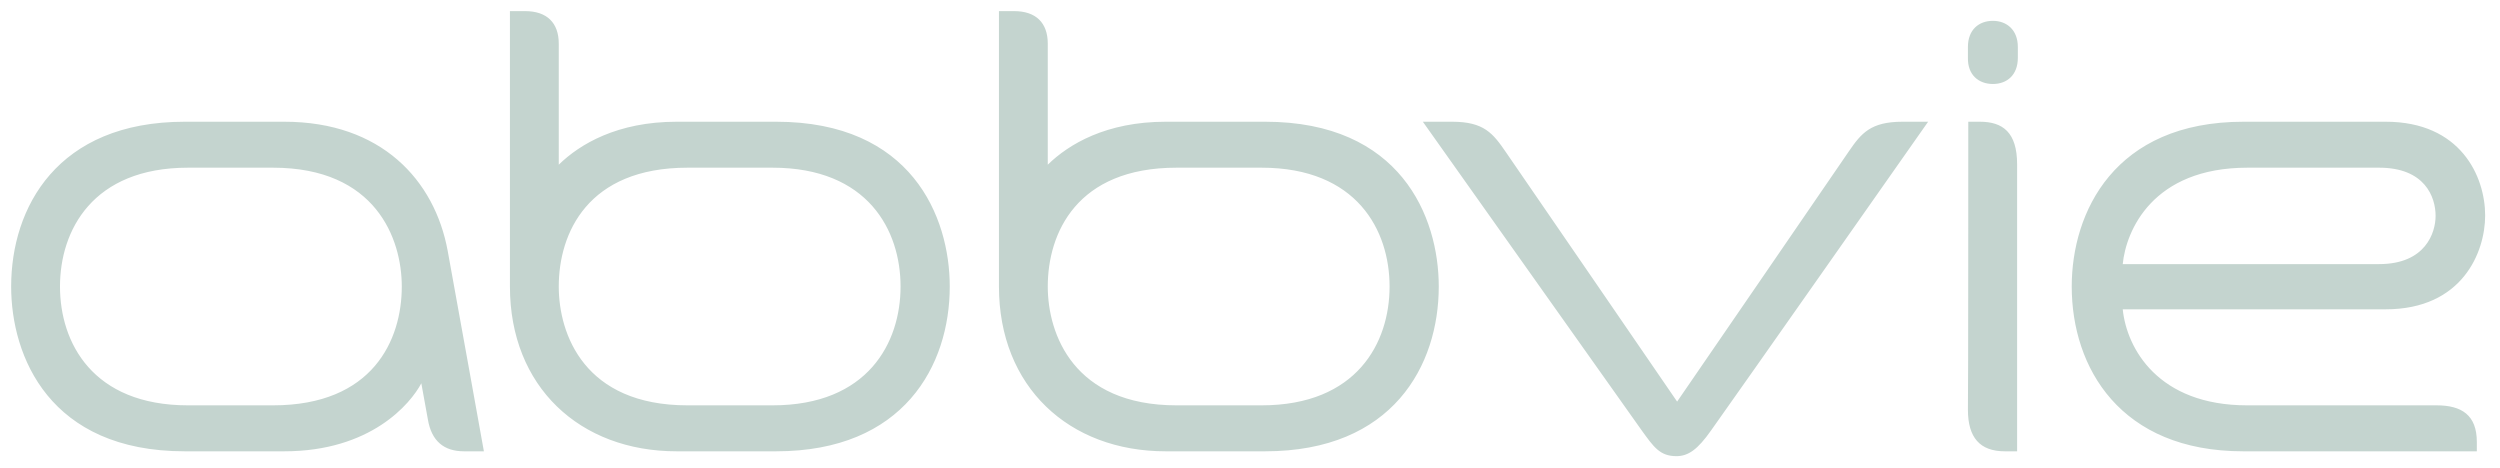
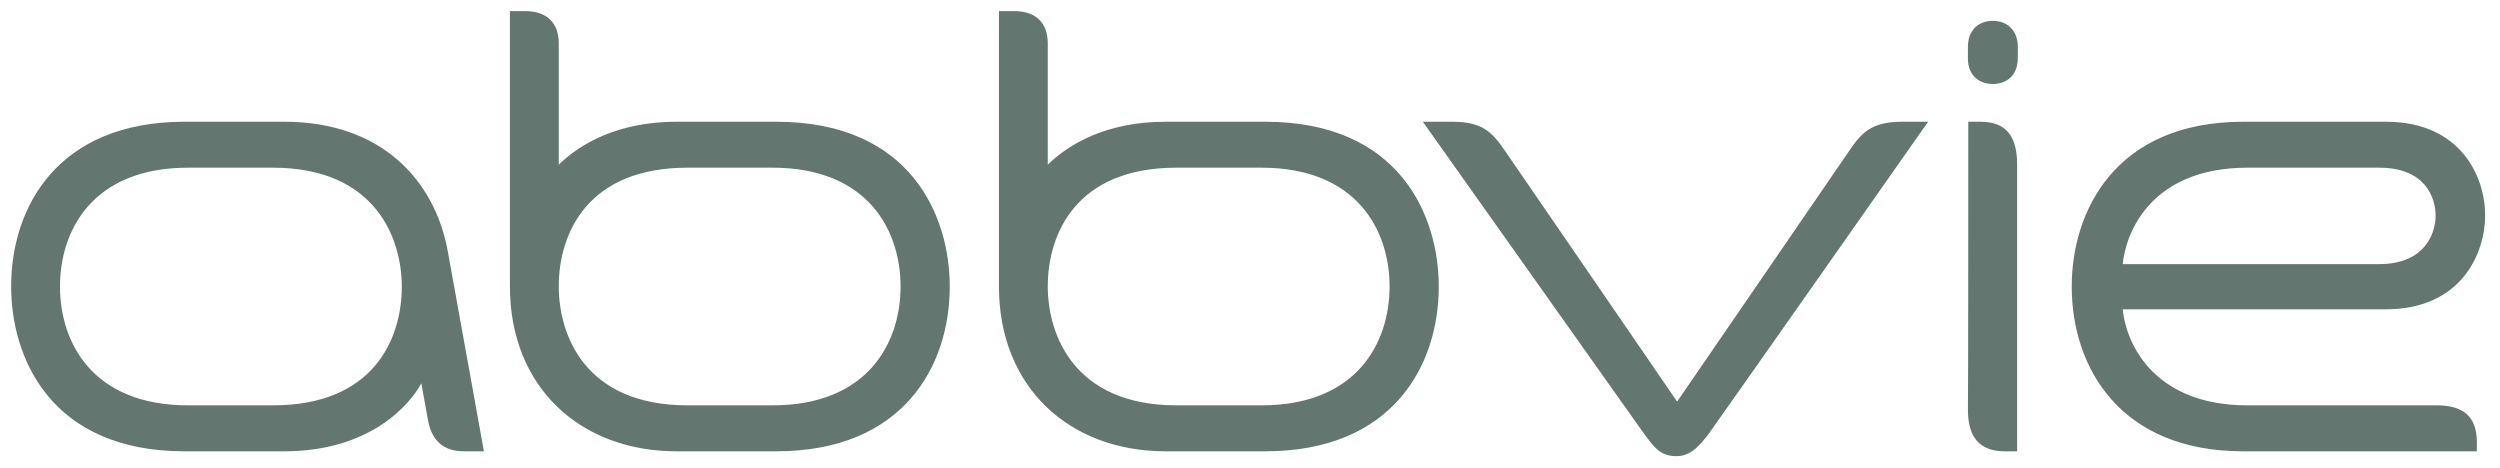
<svg xmlns="http://www.w3.org/2000/svg" width="214" height="40" viewBox="0 0 214 40" fill="none">
-   <path d="M212.017 37.832C212.017 35.529 210.716 34.697 208.58 34.697H192.356C184.74 34.697 182.046 29.835 181.706 26.477H204.214C210.778 26.477 212.729 21.583 212.729 18.448C212.729 15.09 210.623 10.42 204.214 10.42H192.047C180.963 10.42 177.34 18.193 177.34 24.526C177.34 31.467 181.489 38.632 192.016 38.632H212.017V37.832ZM192.387 14.354H203.657C207.558 14.354 208.487 16.849 208.487 18.48C208.487 19.92 207.62 22.607 203.657 22.607H181.706C181.984 19.76 184.244 14.354 192.387 14.354ZM146.472 36.84C145.326 38.472 144.521 39.047 143.5 39.047C142.075 39.047 141.549 38.248 140.528 36.84C138.082 33.386 121.796 10.42 121.796 10.42H124.304C127.028 10.42 127.802 11.412 128.917 13.043C129.412 13.746 143.562 34.377 143.562 34.377C143.562 34.377 157.711 13.778 158.268 12.947C159.321 11.412 160.126 10.42 162.85 10.42H165.048C165.048 10.42 148.484 34.026 146.472 36.84ZM39.718 38.632C38.015 38.632 36.932 37.768 36.622 35.881L36.065 32.81C35.136 34.569 31.73 38.632 24.331 38.632H15.816C4.237 38.632 0.955 30.507 0.955 24.526C0.955 17.777 4.887 10.42 15.816 10.42H24.331C32.628 10.42 37.211 15.41 38.325 21.487C39.254 26.573 41.421 38.632 41.421 38.632H39.718ZM23.371 14.354H16.095C7.921 14.354 5.135 19.728 5.135 24.526C5.135 29.324 7.921 34.697 16.095 34.697H23.371C31.916 34.697 34.393 29.1 34.393 24.526C34.393 20.432 32.164 14.354 23.371 14.354ZM170.591 7.189C171.798 7.189 172.727 6.422 172.727 4.95V4.023C172.727 2.551 171.767 1.784 170.591 1.784C169.414 1.784 168.454 2.519 168.454 4.023V4.95C168.423 6.422 169.383 7.189 170.591 7.189ZM168.485 10.42H169.476C171.426 10.42 172.665 11.316 172.665 14.066V38.632H171.612C169.476 38.632 168.454 37.448 168.454 35.081C168.485 34.729 168.485 10.42 168.485 10.42ZM47.83 14.098C49.626 12.339 52.846 10.42 57.923 10.42H66.438C78.017 10.42 81.299 18.544 81.299 24.526C81.299 31.275 77.367 38.632 66.438 38.632H57.923C49.626 38.632 43.65 33.098 43.65 24.526V0.952H44.951C46.808 0.952 47.83 1.944 47.83 3.735V14.098ZM58.852 34.697H66.128C74.302 34.697 77.088 29.324 77.088 24.526C77.088 19.728 74.302 14.354 66.128 14.354H58.852C50.307 14.354 47.83 19.952 47.83 24.526C47.83 28.62 50.028 34.697 58.852 34.697ZM89.689 14.098C91.485 12.339 94.705 10.42 99.783 10.42H108.297C119.876 10.42 123.158 18.544 123.158 24.526C123.158 31.275 119.226 38.632 108.297 38.632H99.783C91.485 38.632 85.51 33.098 85.51 24.526V0.952H86.81C88.668 0.952 89.689 1.944 89.689 3.735V14.098ZM100.711 34.697H107.987C116.161 34.697 118.948 29.324 118.948 24.526C118.948 19.728 116.161 14.354 107.987 14.354H100.711C92.166 14.354 89.689 19.952 89.689 24.526C89.689 28.62 91.918 34.697 100.711 34.697Z" fill="#C4D4CF" />
+   <path d="M212.017 37.832C212.017 35.529 210.716 34.697 208.58 34.697H192.356C184.74 34.697 182.046 29.835 181.706 26.477H204.214C210.778 26.477 212.729 21.583 212.729 18.448C212.729 15.09 210.623 10.42 204.214 10.42H192.047C180.963 10.42 177.34 18.193 177.34 24.526C177.34 31.467 181.489 38.632 192.016 38.632H212.017V37.832ZM192.387 14.354H203.657C207.558 14.354 208.487 16.849 208.487 18.48C208.487 19.92 207.62 22.607 203.657 22.607H181.706C181.984 19.76 184.244 14.354 192.387 14.354ZM146.472 36.84C145.326 38.472 144.521 39.047 143.5 39.047C142.075 39.047 141.549 38.248 140.528 36.84C138.082 33.386 121.796 10.42 121.796 10.42H124.304C127.028 10.42 127.802 11.412 128.917 13.043C129.412 13.746 143.562 34.377 143.562 34.377C143.562 34.377 157.711 13.778 158.268 12.947C159.321 11.412 160.126 10.42 162.85 10.42H165.048C165.048 10.42 148.484 34.026 146.472 36.84ZM39.718 38.632C38.015 38.632 36.932 37.768 36.622 35.881L36.065 32.81C35.136 34.569 31.73 38.632 24.331 38.632H15.816C4.237 38.632 0.955 30.507 0.955 24.526C0.955 17.777 4.887 10.42 15.816 10.42H24.331C32.628 10.42 37.211 15.41 38.325 21.487C39.254 26.573 41.421 38.632 41.421 38.632H39.718ZM23.371 14.354H16.095C7.921 14.354 5.135 19.728 5.135 24.526C5.135 29.324 7.921 34.697 16.095 34.697H23.371C31.916 34.697 34.393 29.1 34.393 24.526C34.393 20.432 32.164 14.354 23.371 14.354ZM170.591 7.189C171.798 7.189 172.727 6.422 172.727 4.95V4.023C172.727 2.551 171.767 1.784 170.591 1.784C169.414 1.784 168.454 2.519 168.454 4.023V4.95C168.423 6.422 169.383 7.189 170.591 7.189ZM168.485 10.42H169.476C171.426 10.42 172.665 11.316 172.665 14.066V38.632H171.612C169.476 38.632 168.454 37.448 168.454 35.081C168.485 34.729 168.485 10.42 168.485 10.42ZM47.83 14.098C49.626 12.339 52.846 10.42 57.923 10.42H66.438C78.017 10.42 81.299 18.544 81.299 24.526C81.299 31.275 77.367 38.632 66.438 38.632H57.923C49.626 38.632 43.65 33.098 43.65 24.526V0.952H44.951C46.808 0.952 47.83 1.944 47.83 3.735V14.098ZM58.852 34.697H66.128C74.302 34.697 77.088 29.324 77.088 24.526C77.088 19.728 74.302 14.354 66.128 14.354H58.852C50.307 14.354 47.83 19.952 47.83 24.526C47.83 28.62 50.028 34.697 58.852 34.697ZM89.689 14.098C91.485 12.339 94.705 10.42 99.783 10.42H108.297C119.876 10.42 123.158 18.544 123.158 24.526C123.158 31.275 119.226 38.632 108.297 38.632H99.783C91.485 38.632 85.51 33.098 85.51 24.526V0.952H86.81C88.668 0.952 89.689 1.944 89.689 3.735V14.098ZM100.711 34.697H107.987C116.161 34.697 118.948 29.324 118.948 24.526C118.948 19.728 116.161 14.354 107.987 14.354H100.711C92.166 14.354 89.689 19.952 89.689 24.526C89.689 28.62 91.918 34.697 100.711 34.697Z" fill="#63766F" />
</svg>
